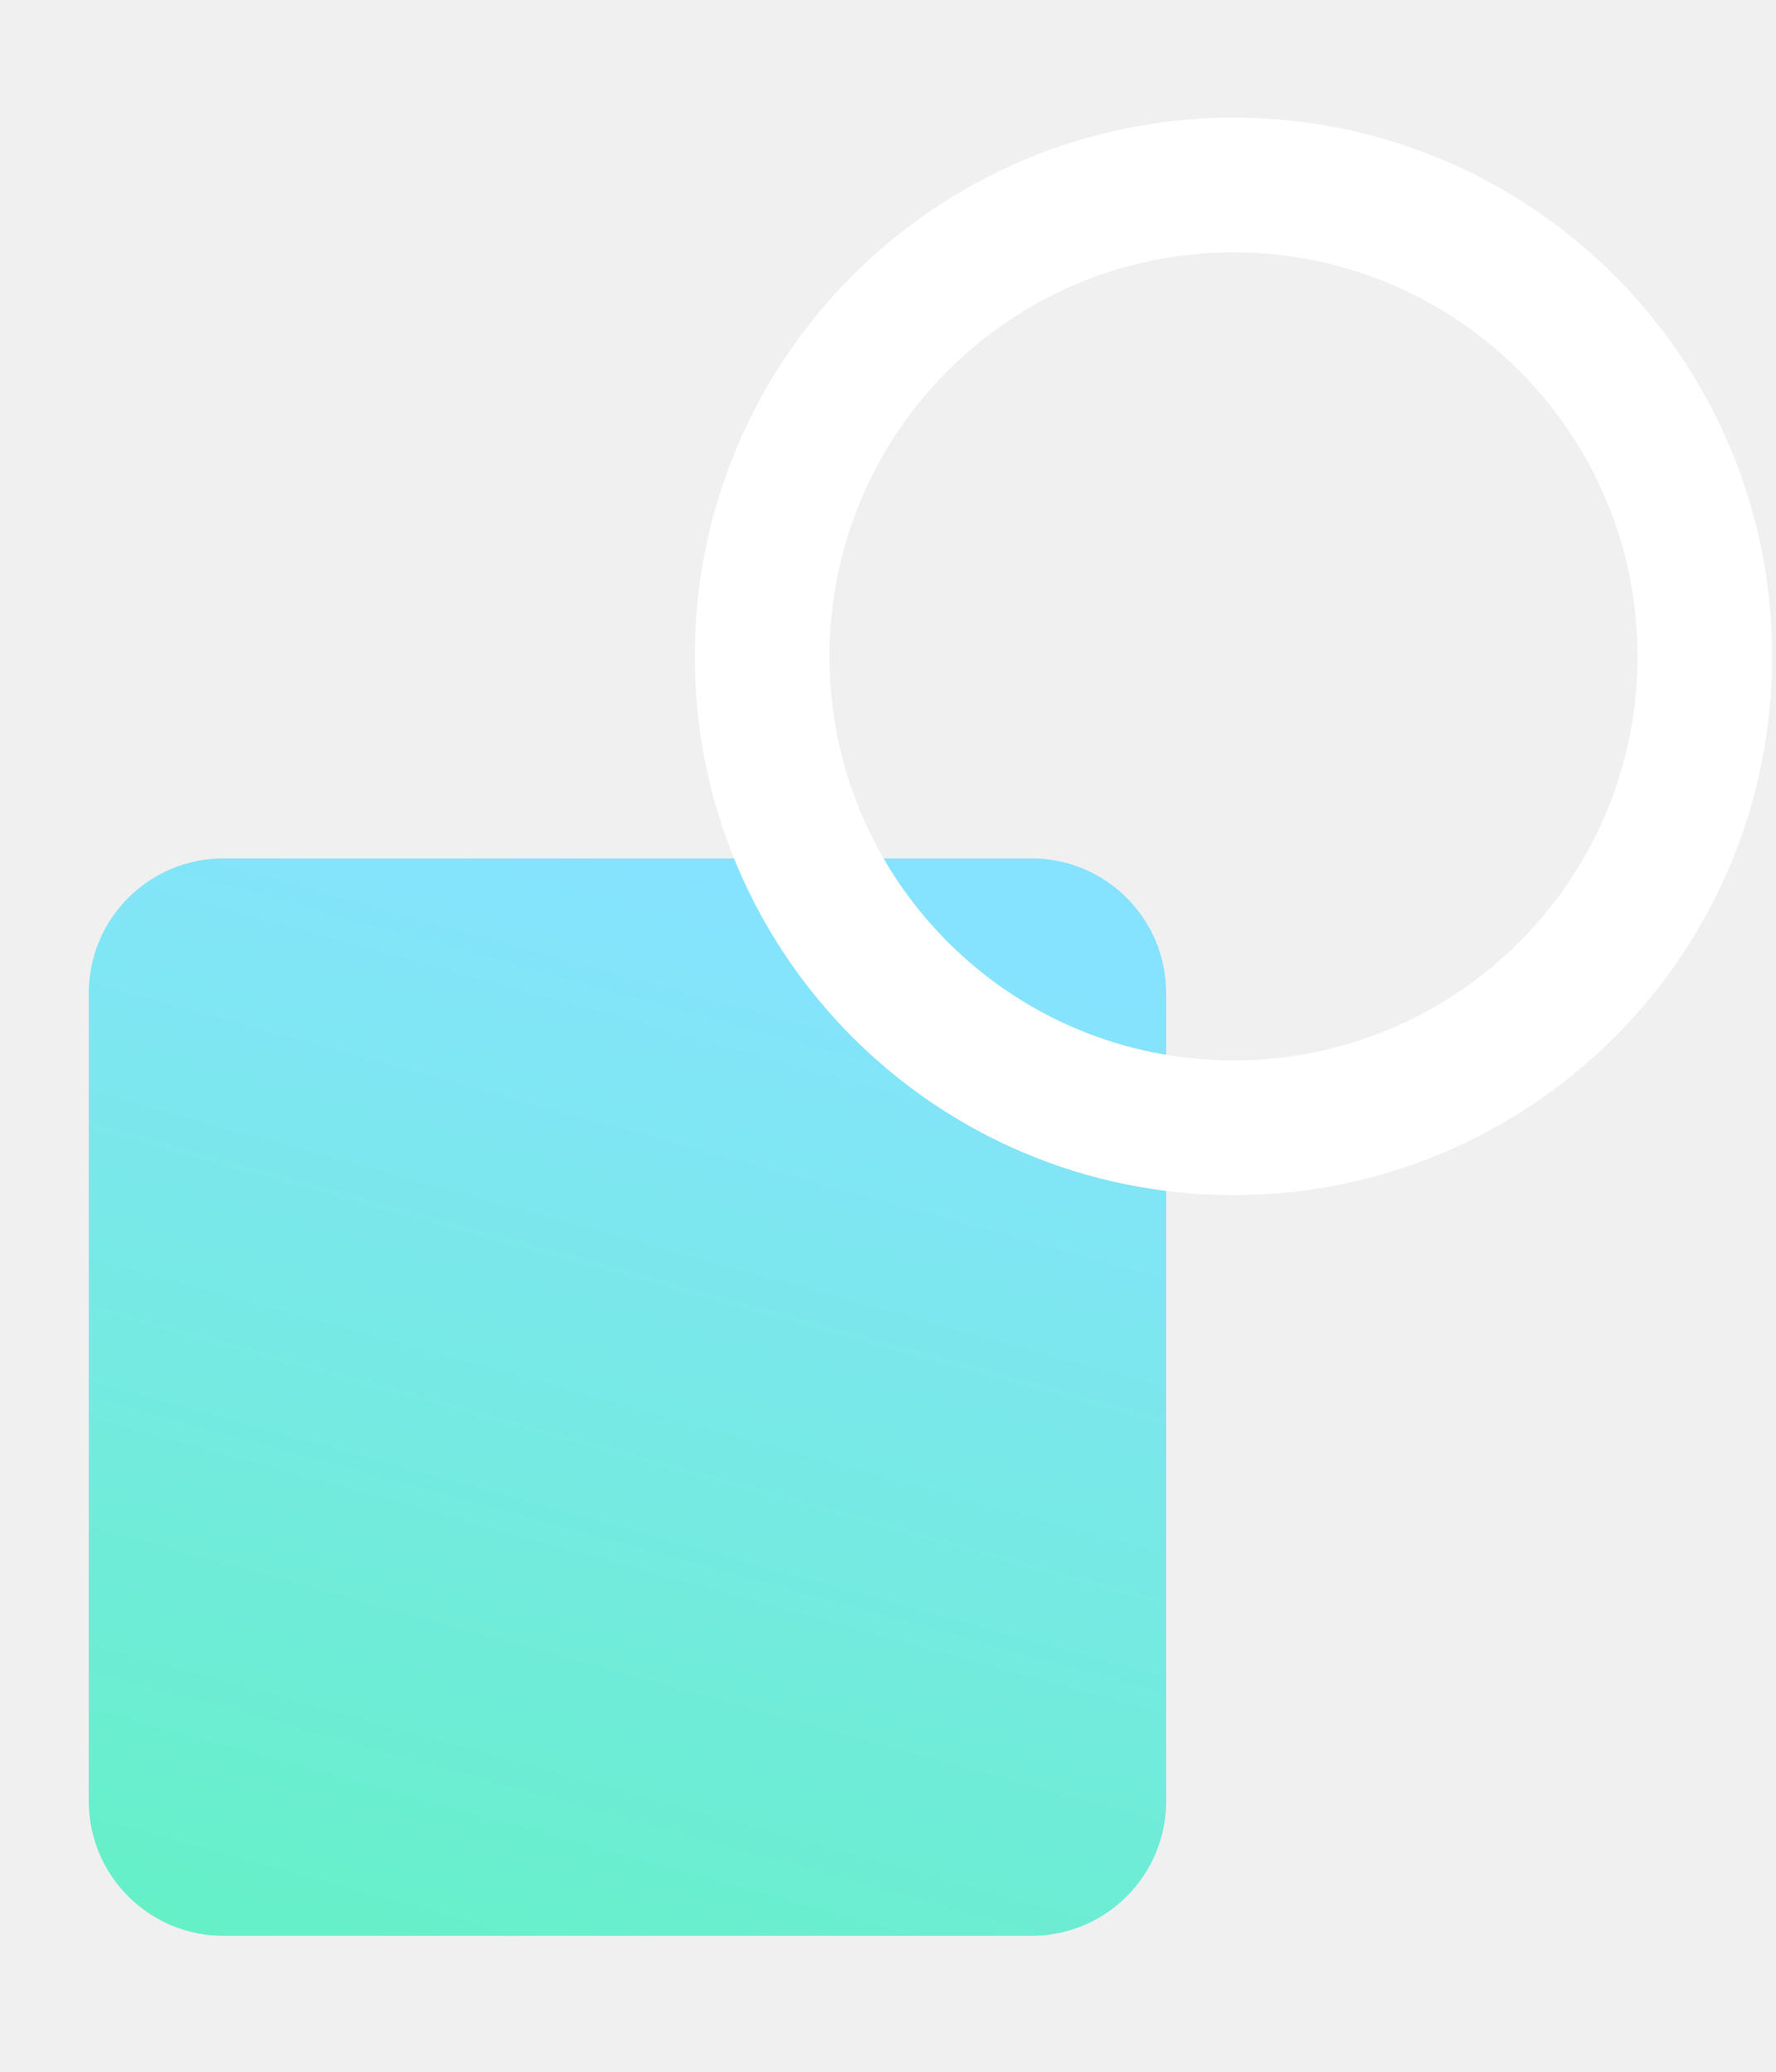
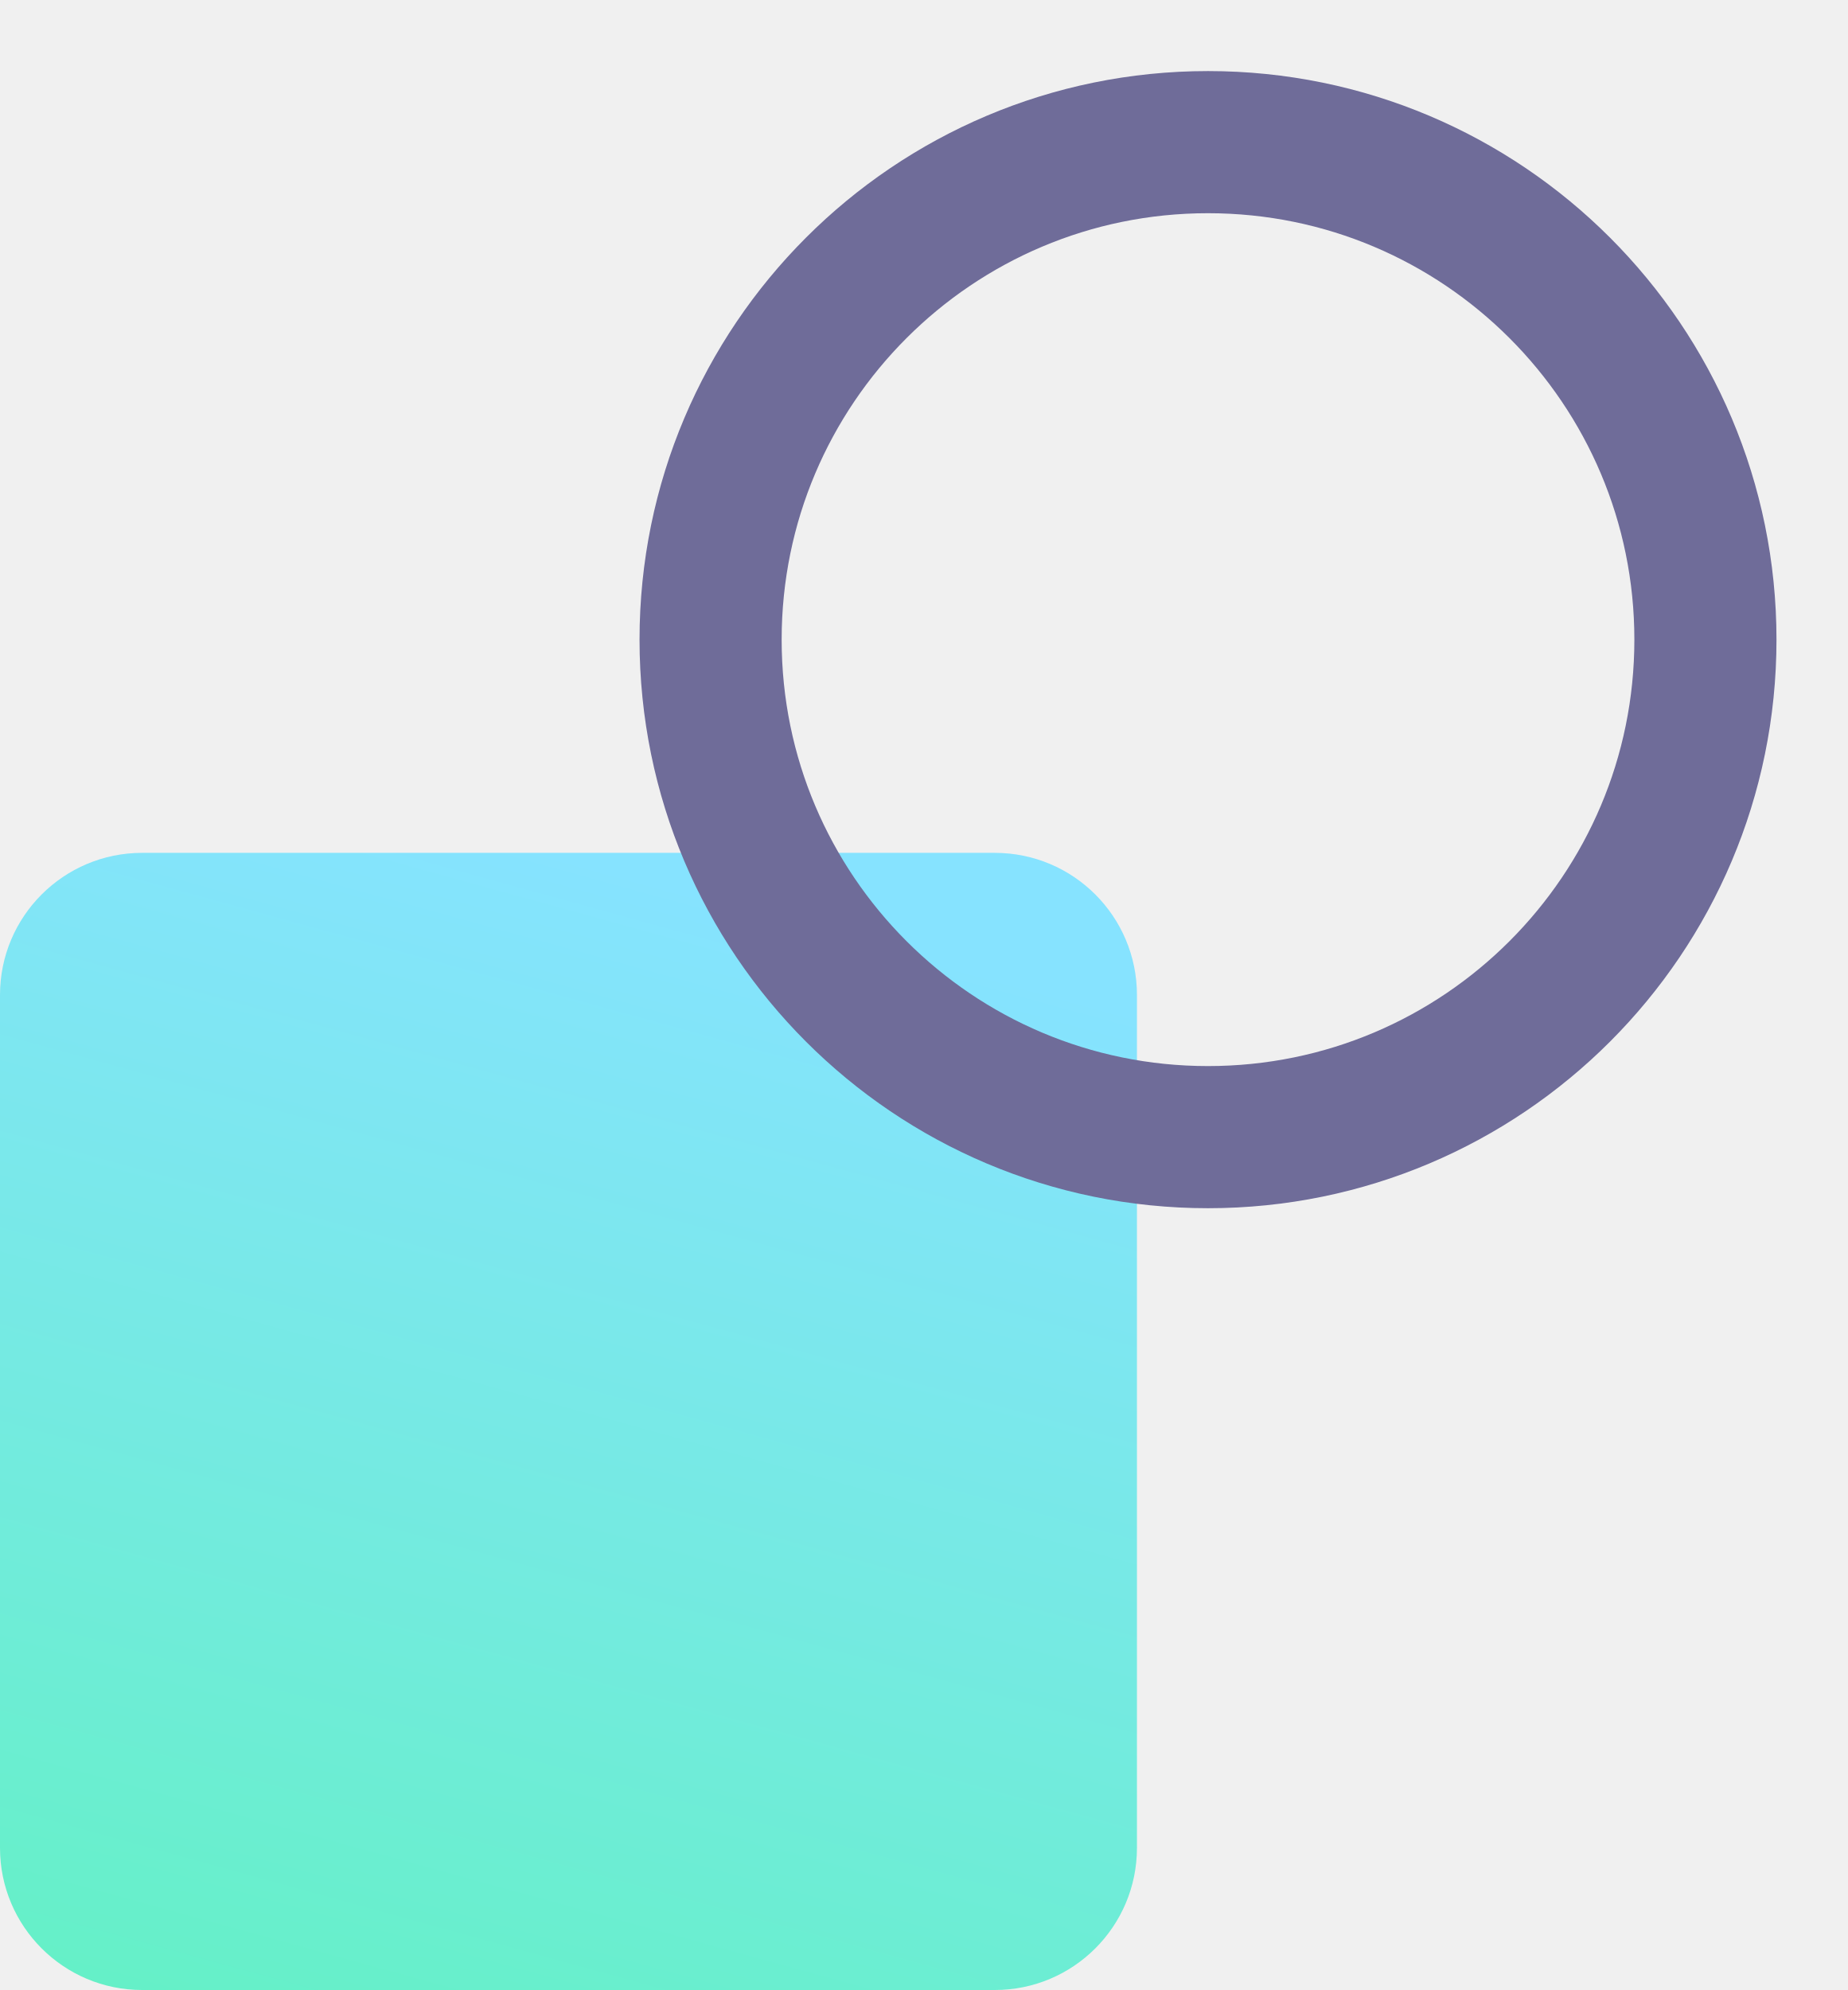
- <svg xmlns="http://www.w3.org/2000/svg" width="12" height="14" viewBox="0 0 12 14" fill="none">
-   <rect x="0.6" y="5.8" width="7.28" height="7.28" rx="0.91" fill="url(#paint0_linear_156_2)" />
-   <circle cx="8.335" cy="4.435" r="3.185" stroke="white" stroke-width="0.91" />
+ <svg xmlns="http://www.w3.org/2000/svg" width="13" height="14" viewBox="0 0 13 14" fill="none">
+   <rect y="6" width="8" height="8" rx="1" fill="url(#paint0_linear_208_2)" />
+   <circle cx="8.5" cy="4.5" r="3.5" stroke="#6F6C99" />
  <defs>
-     <linearGradient id="paint0_linear_156_2" x1="-2.366" y1="3.98" x2="-6.006" y2="17.193" gradientUnits="userSpaceOnUse">
+     <linearGradient id="paint0_linear_208_2" x1="-3.26" y1="4" x2="-7.26" y2="18.519" gradientUnits="userSpaceOnUse">
      <stop stop-color="#86E3FF" />
      <stop offset="1" stop-color="#4CFA9D" />
    </linearGradient>
  </defs>
</svg>
